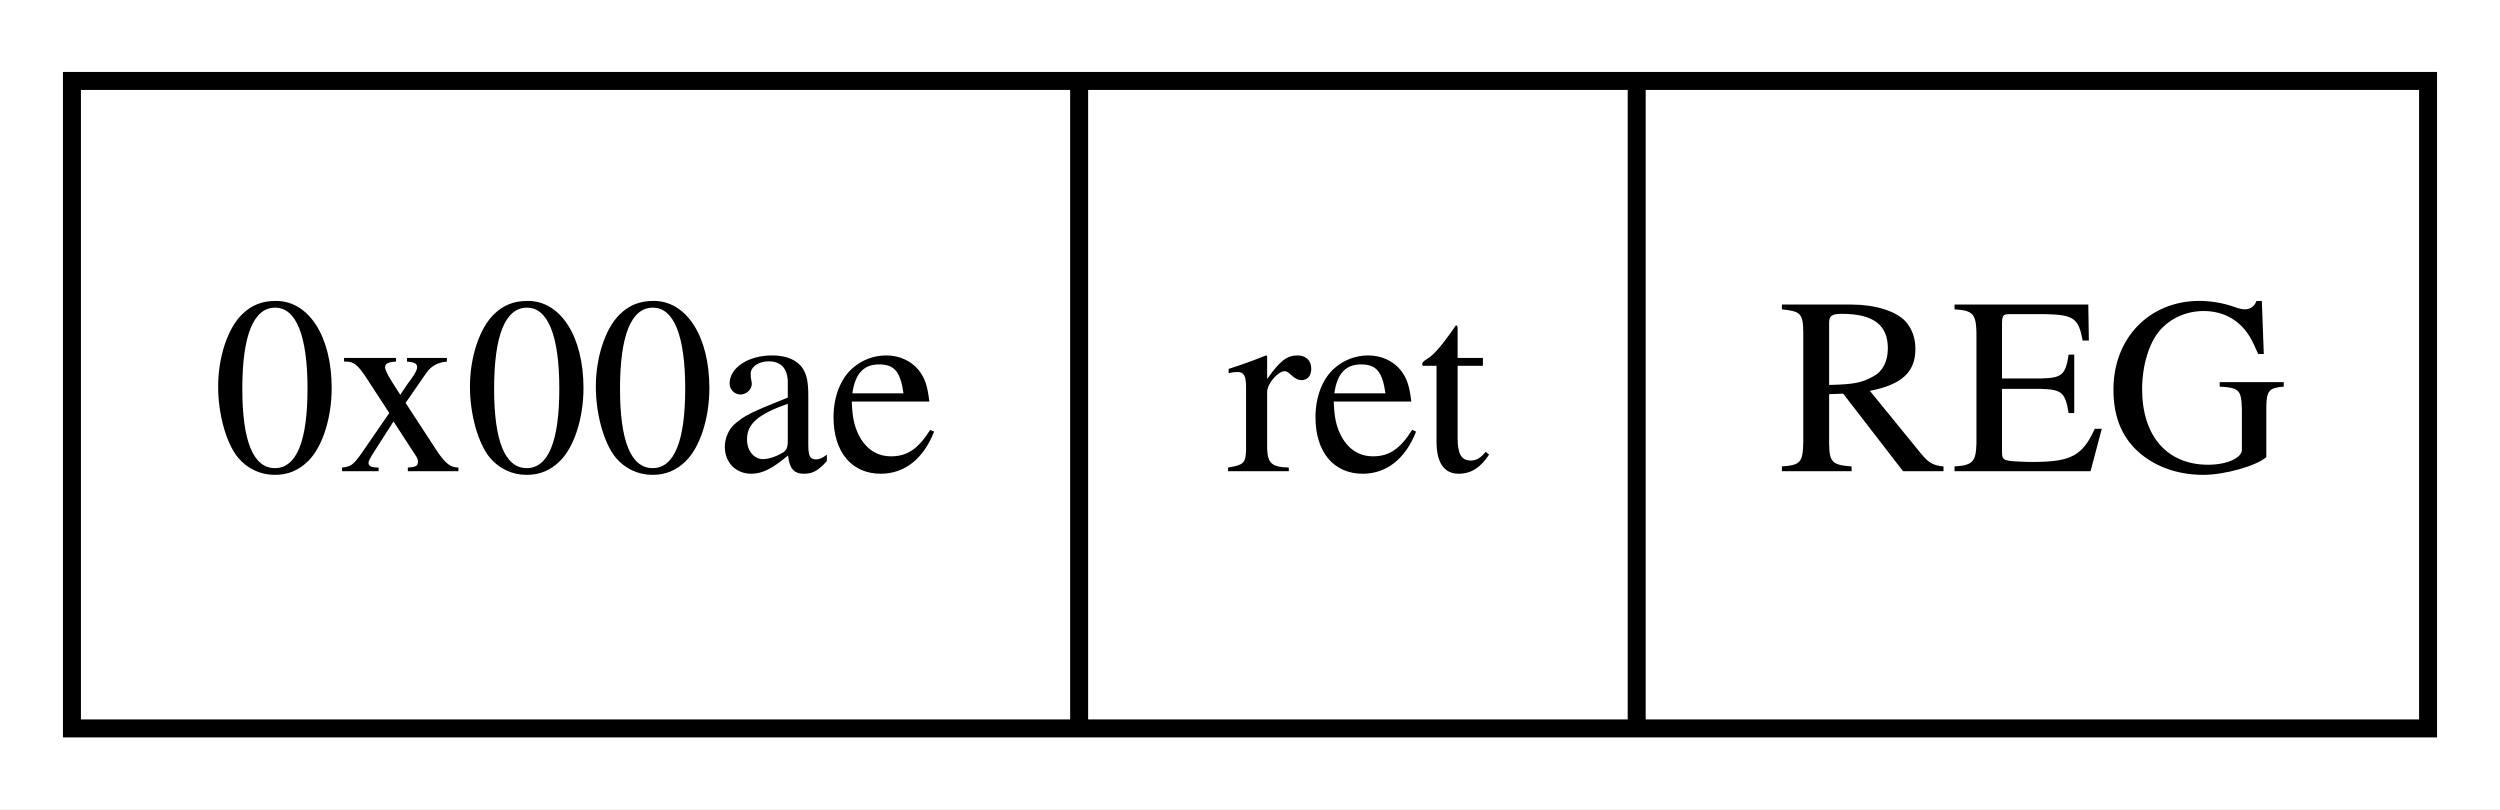
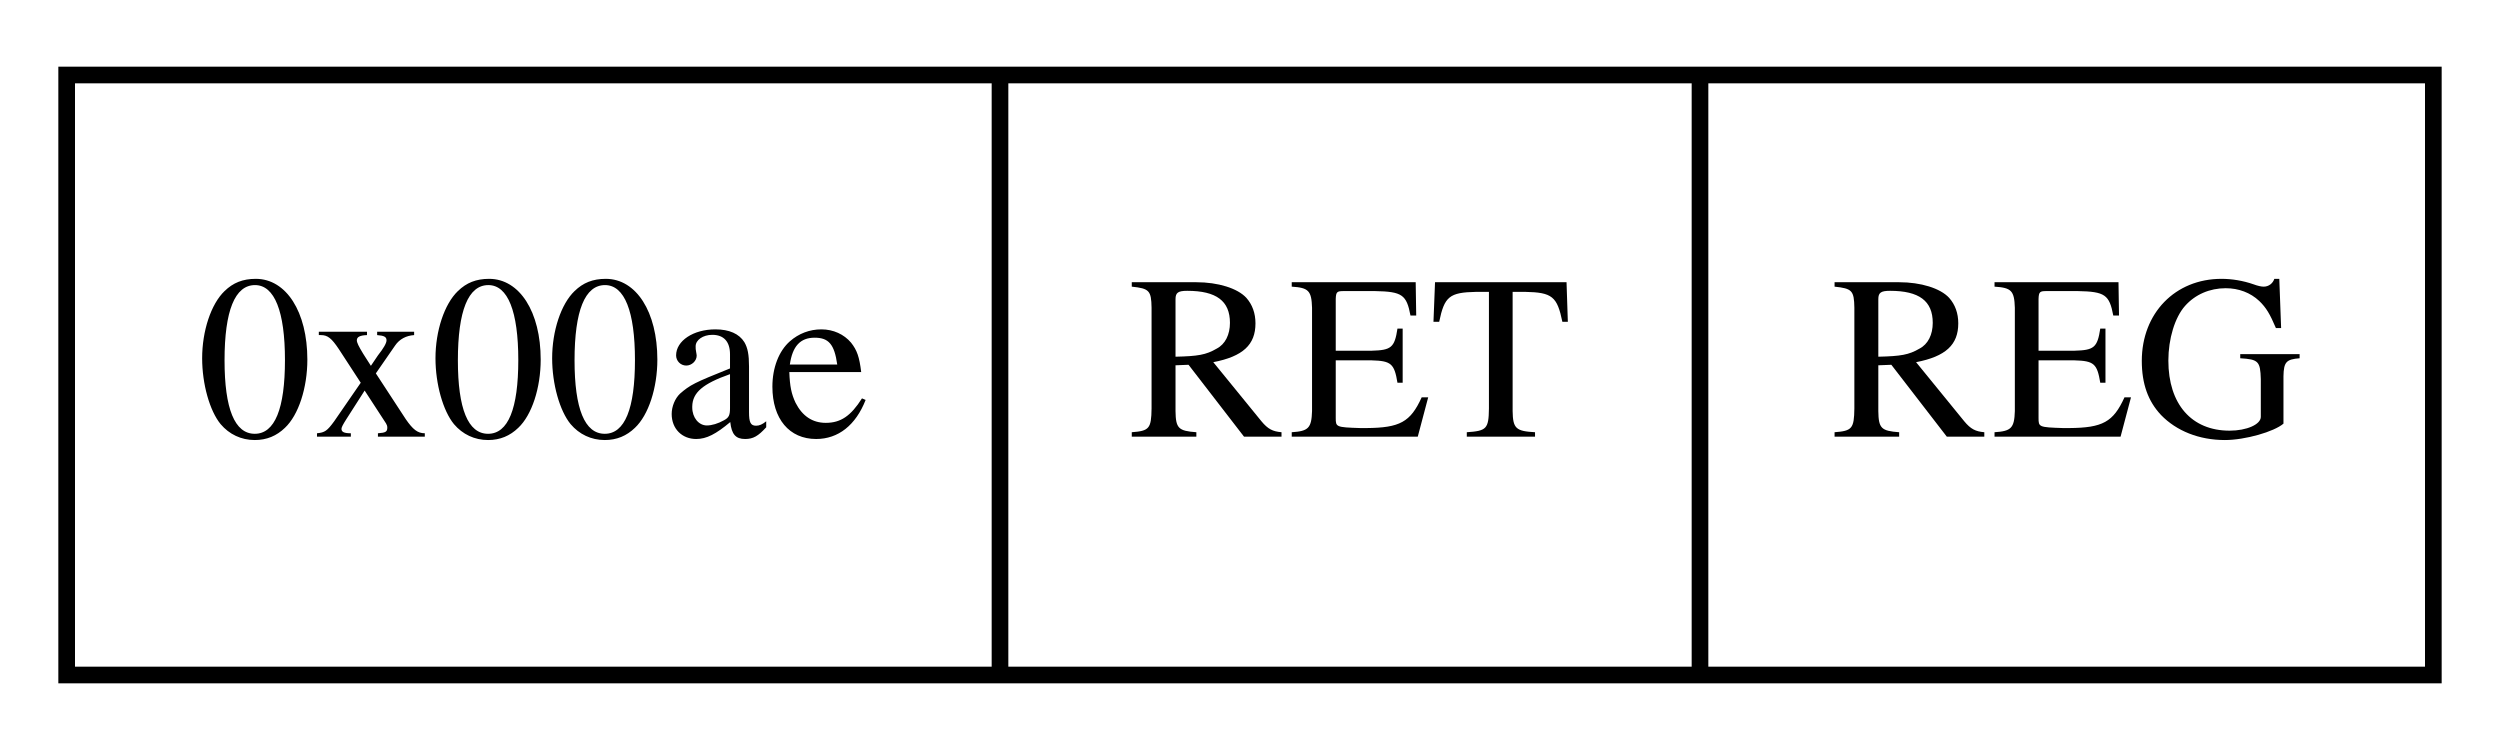
- <svg xmlns="http://www.w3.org/2000/svg" width="139pt" height="45pt" viewBox="0.00 0.00 139.00 45.00">
+ <svg xmlns="http://www.w3.org/2000/svg" width="150pt" height="45pt" viewBox="0.00 0.00 150.00 45.00">
  <g id="graph0" class="graph" transform="scale(1 1) rotate(0) translate(4 41)">
-     <polygon fill="white" stroke="none" points="-4,4 -4,-41 135,-41 135,4 -4,4" />
+     <polygon fill="white" stroke="none" points="-4,4 -4,-41 146,-41 146,4 -4,4" />
    <g id="node1" class="node">
-       <polygon fill="none" stroke="black" points="0,-0.5 0,-36.5 131,-36.5 131,-0.5 0,-0.5" />
+       <polygon fill="none" stroke="black" points="0,-0.5 0,-36.5 142,-36.5 142,-0.5 0,-0.5" />
      <text text-anchor="middle" x="28" y="-14.8" font-family="Times,serif" font-size="14.00">0x00ae</text>
      <polyline fill="none" stroke="black" points="56,-0.5 56,-36.5" />
-       <text text-anchor="middle" x="71.5" y="-14.8" font-family="Times,serif" font-size="14.00">ret</text>
-       <polyline fill="none" stroke="black" points="87,-0.5 87,-36.5" />
-       <text text-anchor="middle" x="109" y="-14.8" font-family="Times,serif" font-size="14.00">REG</text>
+       <text text-anchor="middle" x="77" y="-14.8" font-family="Times,serif" font-size="14.00">RET</text>
+       <polyline fill="none" stroke="black" points="98,-0.5 98,-36.5" />
+       <text text-anchor="middle" x="120" y="-14.8" font-family="Times,serif" font-size="14.00">REG</text>
    </g>
  </g>
</svg>
